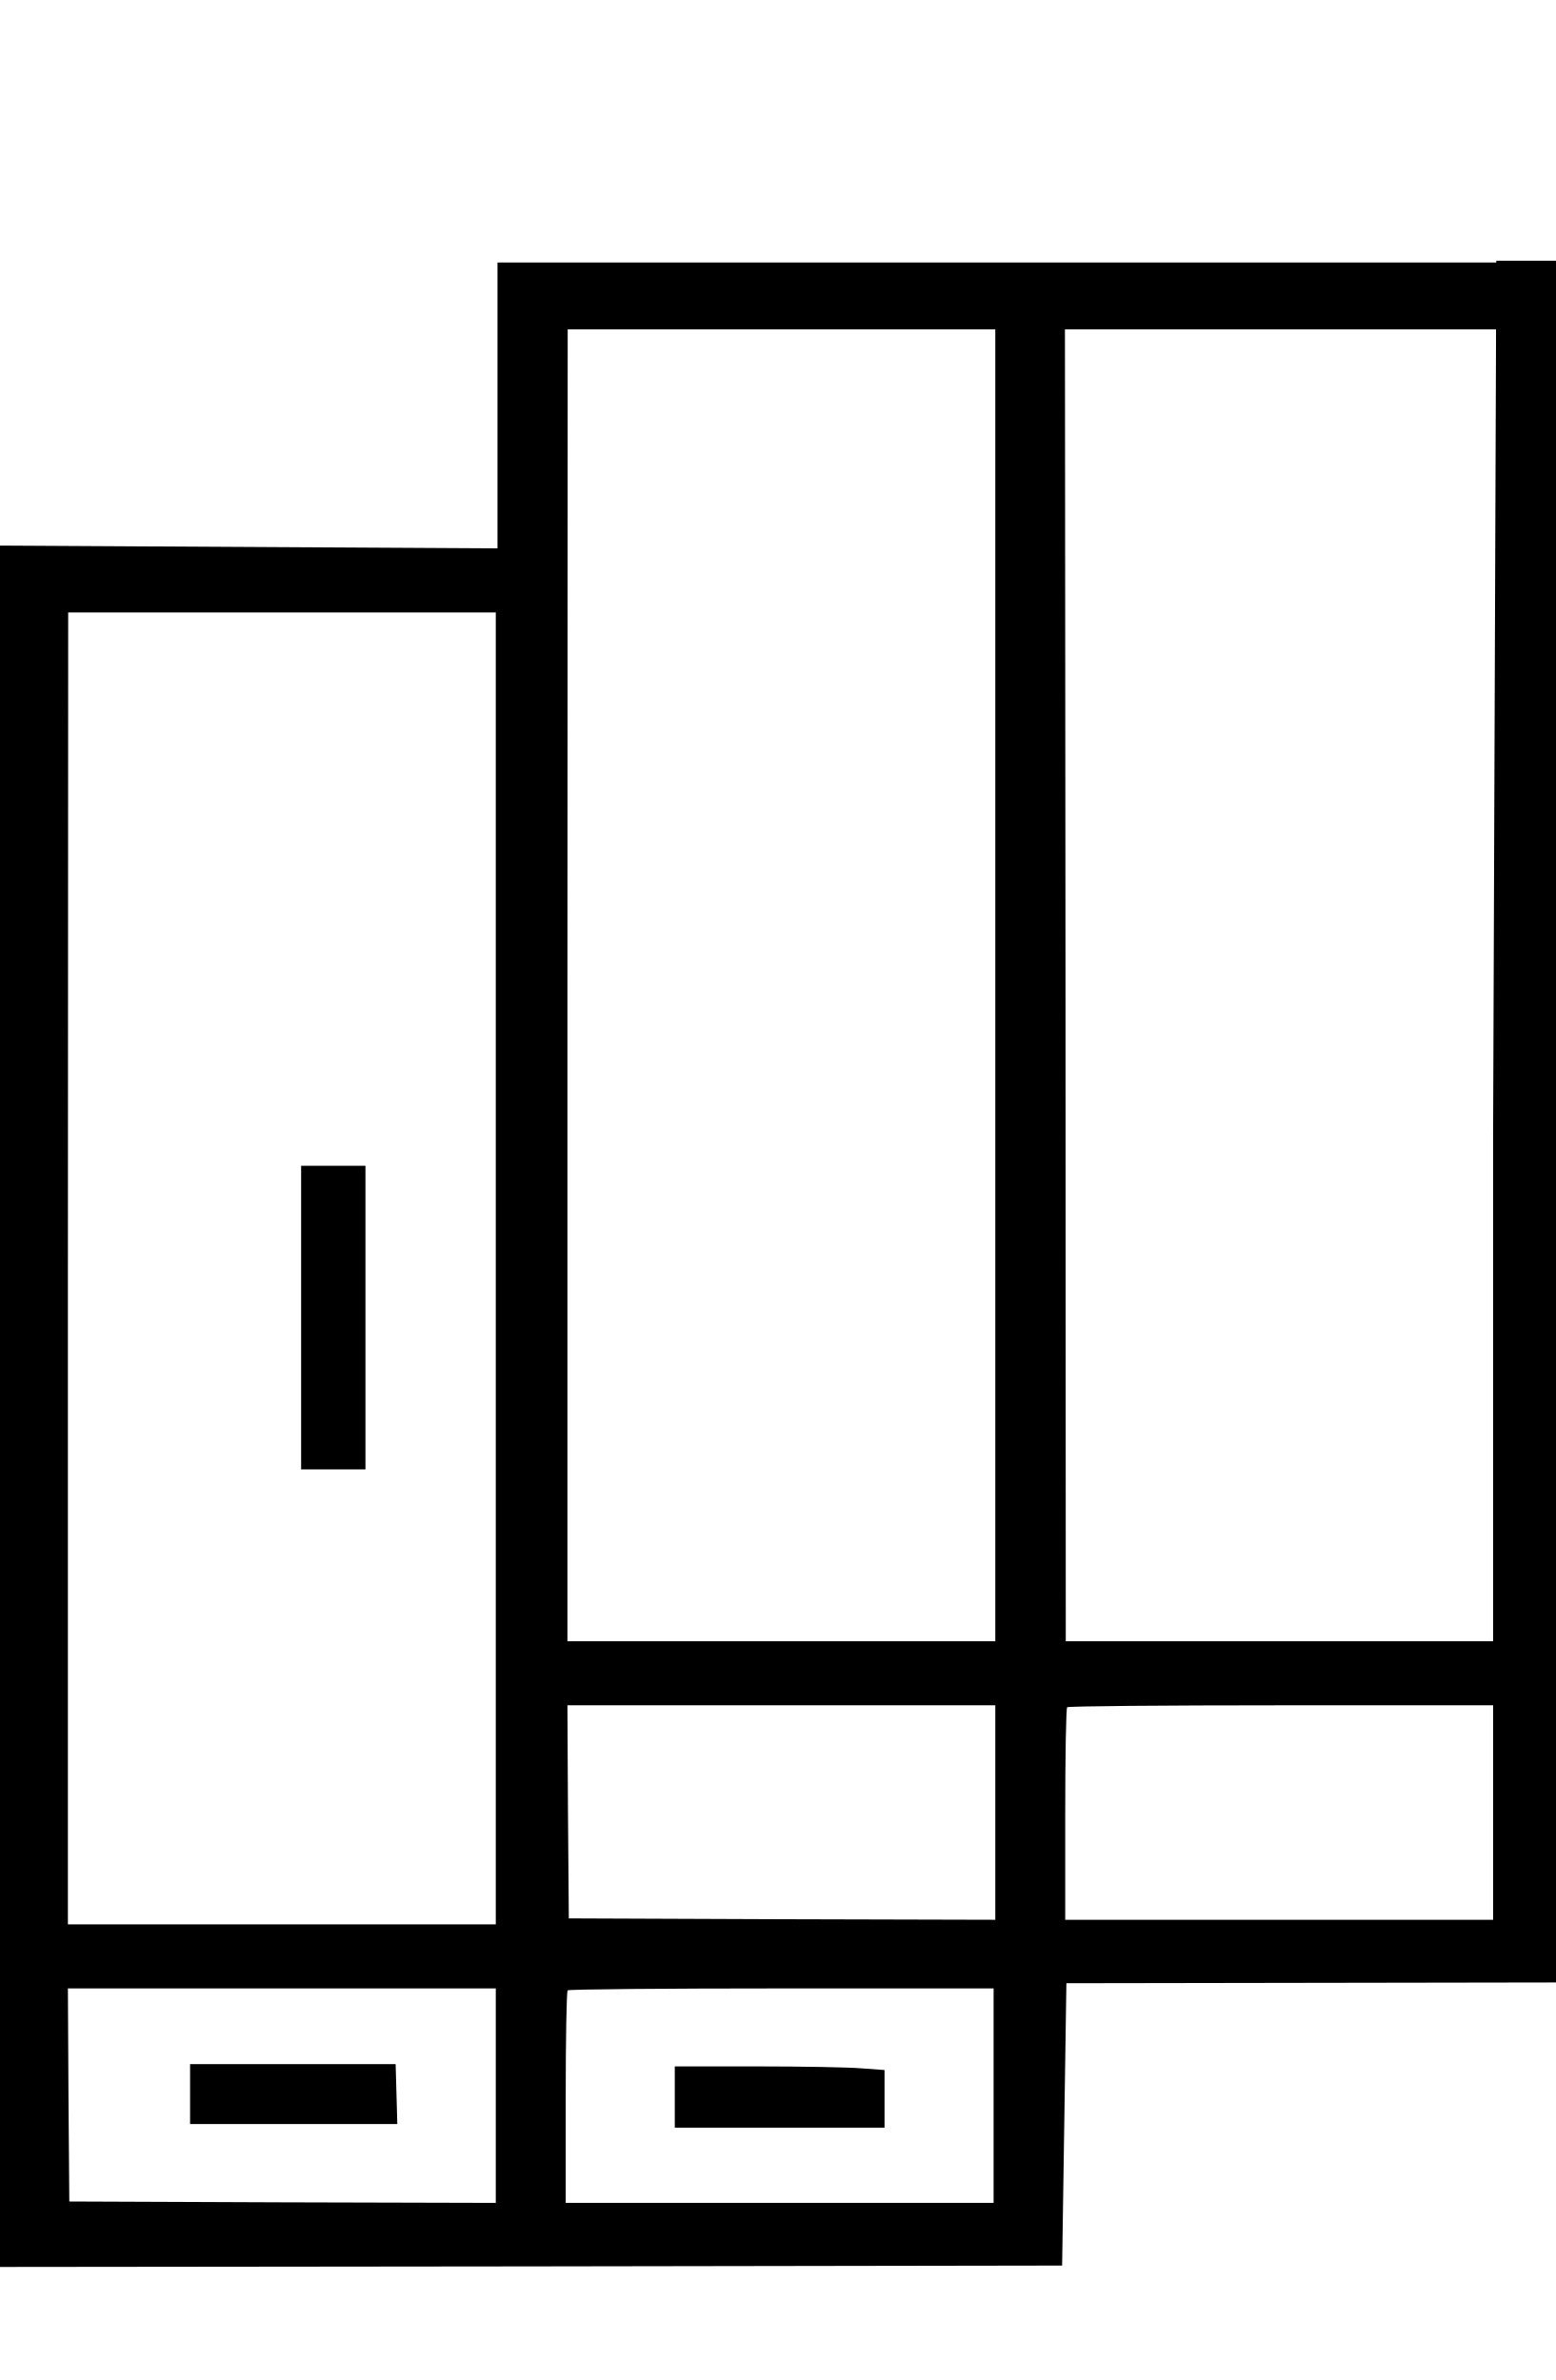
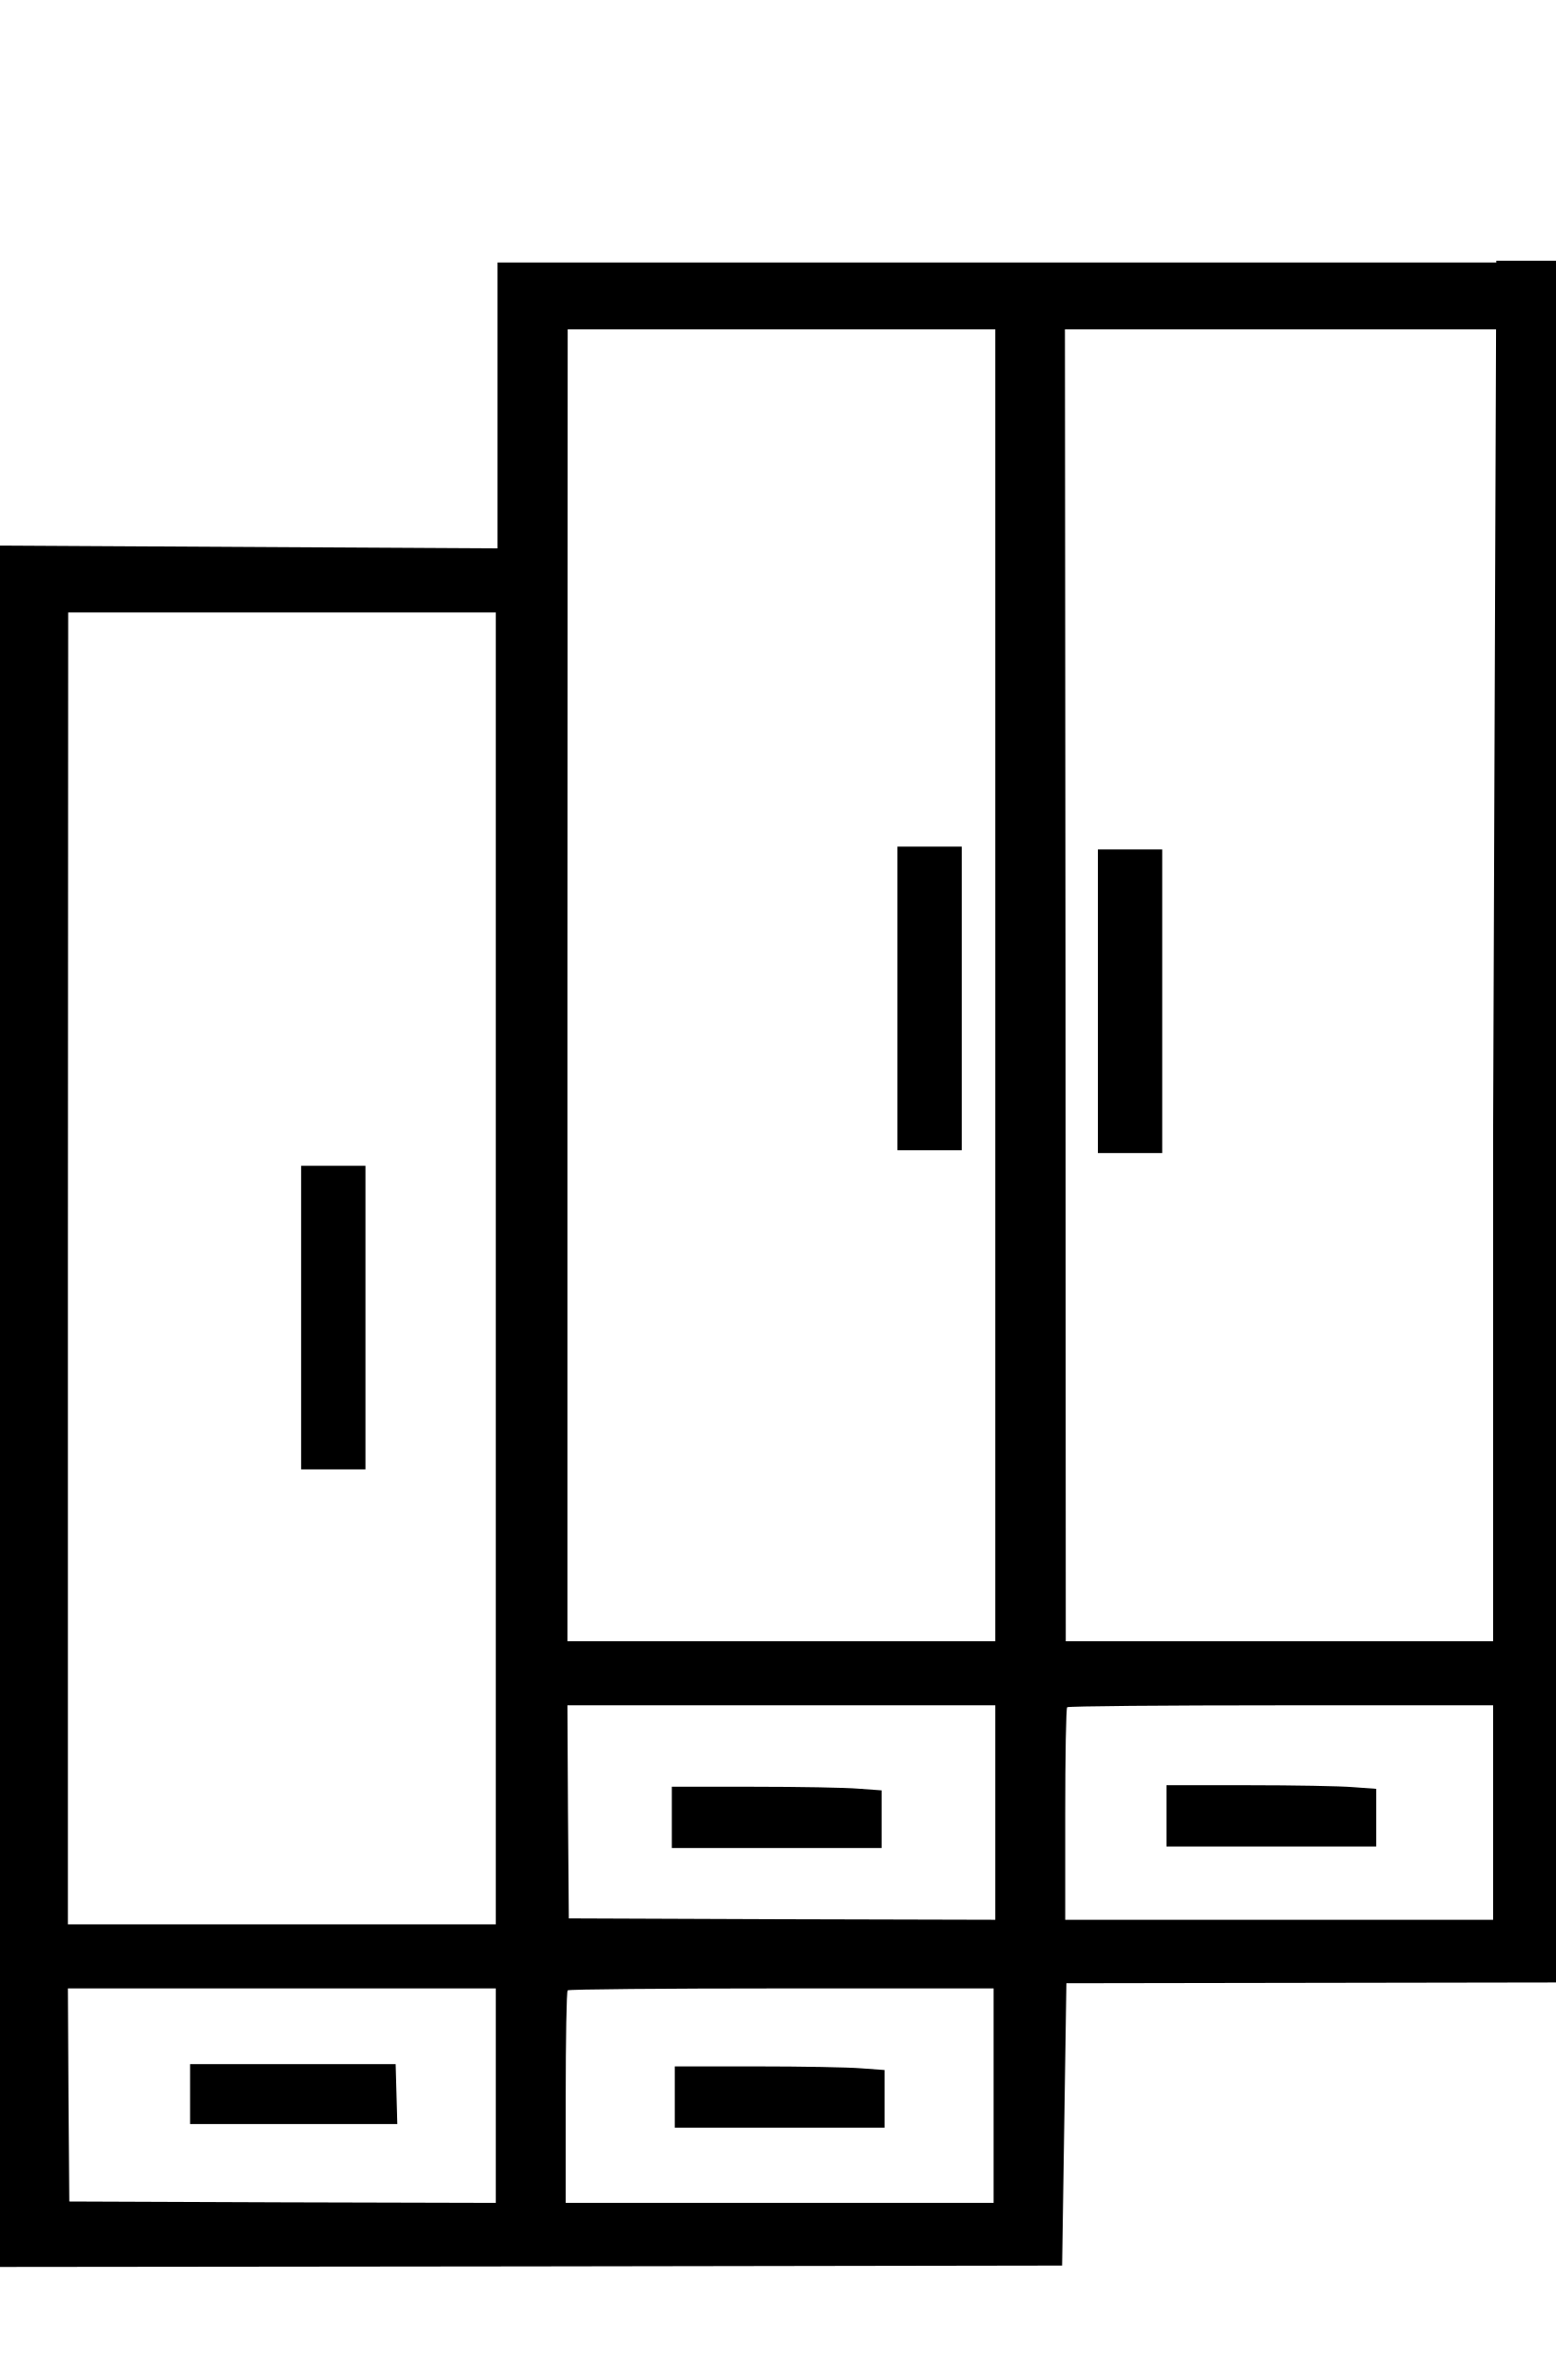
<svg xmlns="http://www.w3.org/2000/svg" version="1.0" width="424pt" height="649pt" viewBox="0 0 424 649" preserveAspectRatio="xMidYMid meet">
-   <g transform="translate(0,649) scale(0.1,-0.1)" fill="#000000" stroke="none">
-     <path d="M -5.487,2655.265 V 308.263 l 1450.865,1.519 1450.102,2.279 13.961,921.836 -783.232,8.61 h -582.481 l -0.763,1788.735 -1.524,1788.735 -12.432,173.681 -1534.496,8.61 z M 1351.601,3031.242 V 1242.506 H 768.358 185.115 v 1788.735 l 0.762,1788.735 h 583.243 582.48 z m 0,-2255.857 V 482.959 l -580.955,1.519 -581.718,2.279 -2.287,290.907 -1.525,290.147 h 583.243 583.243 z m 1357.089,0 V 482.959 h -583.243 -583.243 v 287.109 c 0,157.986 2.287,290.147 5.337,292.426 2.288,3.038 265.319,5.317 583.243,5.317 h 577.907 z" style="stroke-width:0.761" />
-     <path d="m 820.91,2897.074 v -413.954 h 87.677 87.677 v 413.954 413.954 h -87.677 -87.677 z" style="stroke-width:0.761" />
-     <path d="m 518.2,780.066 v -82.031 h 282.091 282.854 l -2.287,82.031 -2.287,81.272 H 798.767 518.2 Z" style="stroke-width:0.761" />
-     <path d="m 1839.543,771.587 v -83.55 h 285.903 285.904 v 78.993 78.233 l -62.518,4.557 c -35.071,3.038 -163.918,5.317 -285.903,5.317 H 1839.543 Z" style="stroke-width:0.761" />
-     <path d="M 1356.245,3427.266 V 1080.263 l 1450.865,1.519 1450.102,2.279 2.287,1844.182 10.254,2850.809 h -95.301 -95.301 l -8.728,-2385.966 V 2014.507 h -582.481 -582.481 l -0.763,1788.735 -1.524,1788.735 h 202.8 1170.883 v 91.146 91.146 H 2332.129 1356.245 Z M 2713.332,3803.242 V 2014.507 H 2130.09 1546.847 V 3803.242 l 0.763,1788.735 h 583.243 582.48 z m 0,-2255.857 V 1254.959 l -580.955,1.519 -581.718,2.279 -2.287,290.907 -1.525,290.147 h 583.243 583.242 z m 1357.089,0 V 1254.959 H 3487.178 2903.935 v 287.109 c 0,157.986 2.287,290.147 5.337,292.426 2.288,3.038 265.319,5.317 583.243,5.317 h 577.907 z" style="stroke-width:0.761" />
+   <defs id="defs5" />
+   <g transform="translate(0,649) scale(0.1,-0.1)" fill="#000000" stroke="none" id="g5">
+     <path d="M -5.487,2655.265 V 308.263 l 1450.865,1.519 1450.102,2.279 13.961,921.836 -783.232,8.61 h -582.481 l -0.763,1788.735 -1.524,1788.735 -12.432,173.681 -1534.496,8.61 z M 1351.601,3031.242 V 1242.506 H 768.358 185.115 v 1788.735 l 0.762,1788.735 h 583.243 582.48 z m 0,-2255.857 V 482.959 l -580.955,1.519 -581.718,2.279 -2.287,290.907 -1.525,290.147 h 583.243 583.243 z m 1357.089,0 V 482.959 h -583.243 -583.243 v 287.109 c 0,157.986 2.287,290.147 5.337,292.426 2.288,3.038 265.319,5.317 583.243,5.317 h 577.907 z" style="stroke-width:0.761" id="path1" />
+     <path d="m 820.91,2897.074 v -413.954 h 87.677 87.677 v 413.954 413.954 h -87.677 -87.677 z" style="stroke-width:0.761" id="path2" />
+     <path d="m 2446.447,3767.386 v -413.954 h 87.677 87.677 v 413.954 413.954 h -87.677 -87.677 z" style="stroke-width:0.761" id="path2-2" />
+     <path d="m 2993.016,3759.678 v -413.954 h 87.677 87.677 v 413.954 413.954 h -87.677 -87.677 z" style="stroke-width:0.761" id="path2-6" />
+     <path d="m 518.2,780.066 v -82.031 h 282.091 282.854 l -2.287,82.031 -2.287,81.272 H 798.767 518.2 Z" style="stroke-width:0.761" id="path3" />
+     <path d="m 1839.543,771.587 v -83.55 h 285.903 285.904 v 78.993 78.233 l -62.518,4.557 c -35.071,3.038 -163.918,5.317 -285.903,5.317 H 1839.543 Z" style="stroke-width:0.761" id="path4" />
+     <path d="m 3179.938,1538.372 v -83.55 h 285.903 285.904 v 78.993 78.233 l -62.518,4.557 c -35.071,3.038 -163.918,5.317 -285.903,5.317 H 3179.938 Z" style="stroke-width:0.761" id="path4-9" />
+     <path d="m 1831.502,1534.191 v -83.55 h 285.903 285.904 v 78.993 78.233 l -62.518,4.557 c -35.071,3.038 -163.918,5.317 -285.903,5.317 H 1831.502 Z" style="stroke-width:0.761" id="path4-6" />
+     <path d="M 1356.245,3427.266 V 1080.263 l 1450.865,1.519 1450.102,2.279 2.287,1844.182 10.254,2850.809 h -95.301 -95.301 l -8.728,-2385.966 V 2014.507 h -582.481 -582.481 l -0.763,1788.735 -1.524,1788.735 h 202.8 1170.883 v 91.146 91.146 H 2332.129 1356.245 Z M 2713.332,3803.242 V 2014.507 H 2130.09 1546.847 V 3803.242 l 0.763,1788.735 h 583.243 582.48 z m 0,-2255.857 V 1254.959 l -580.955,1.519 -581.718,2.279 -2.287,290.907 -1.525,290.147 h 583.243 583.242 z m 1357.089,0 V 1254.959 H 3487.178 2903.935 v 287.109 c 0,157.986 2.287,290.147 5.337,292.426 2.288,3.038 265.319,5.317 583.243,5.317 h 577.907 z" style="stroke-width:0.761" id="path5" />
  </g>
</svg>
